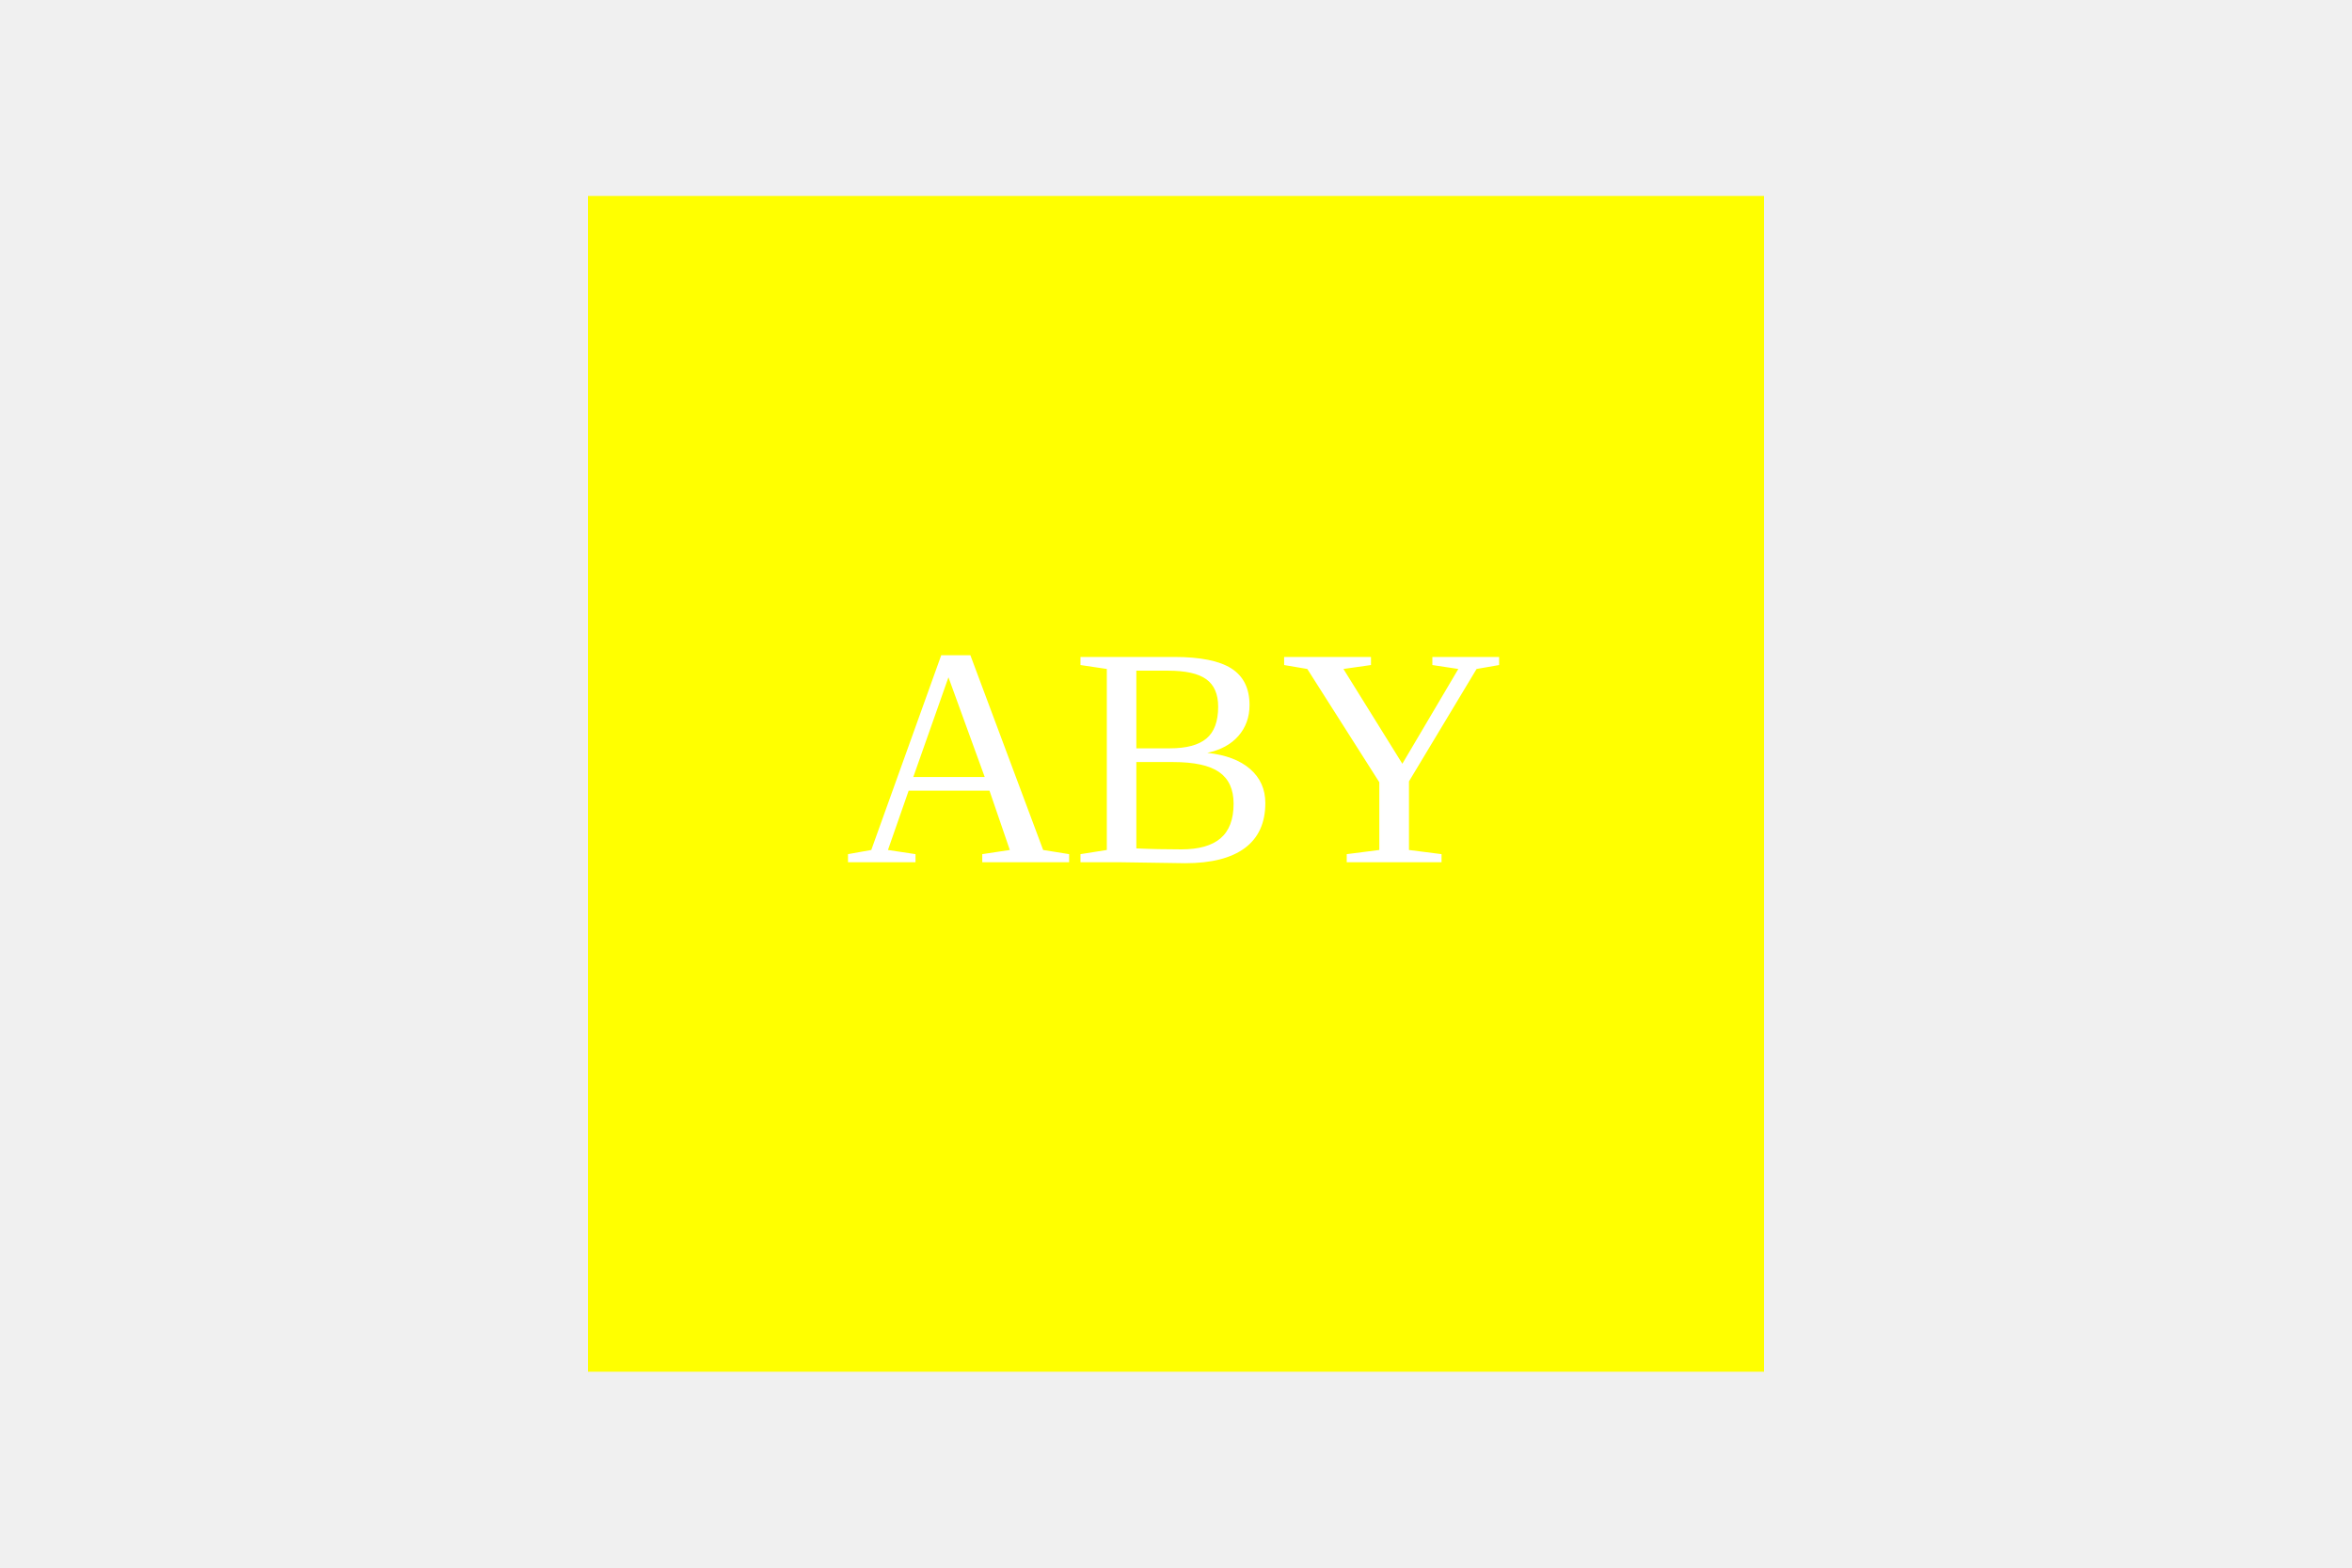
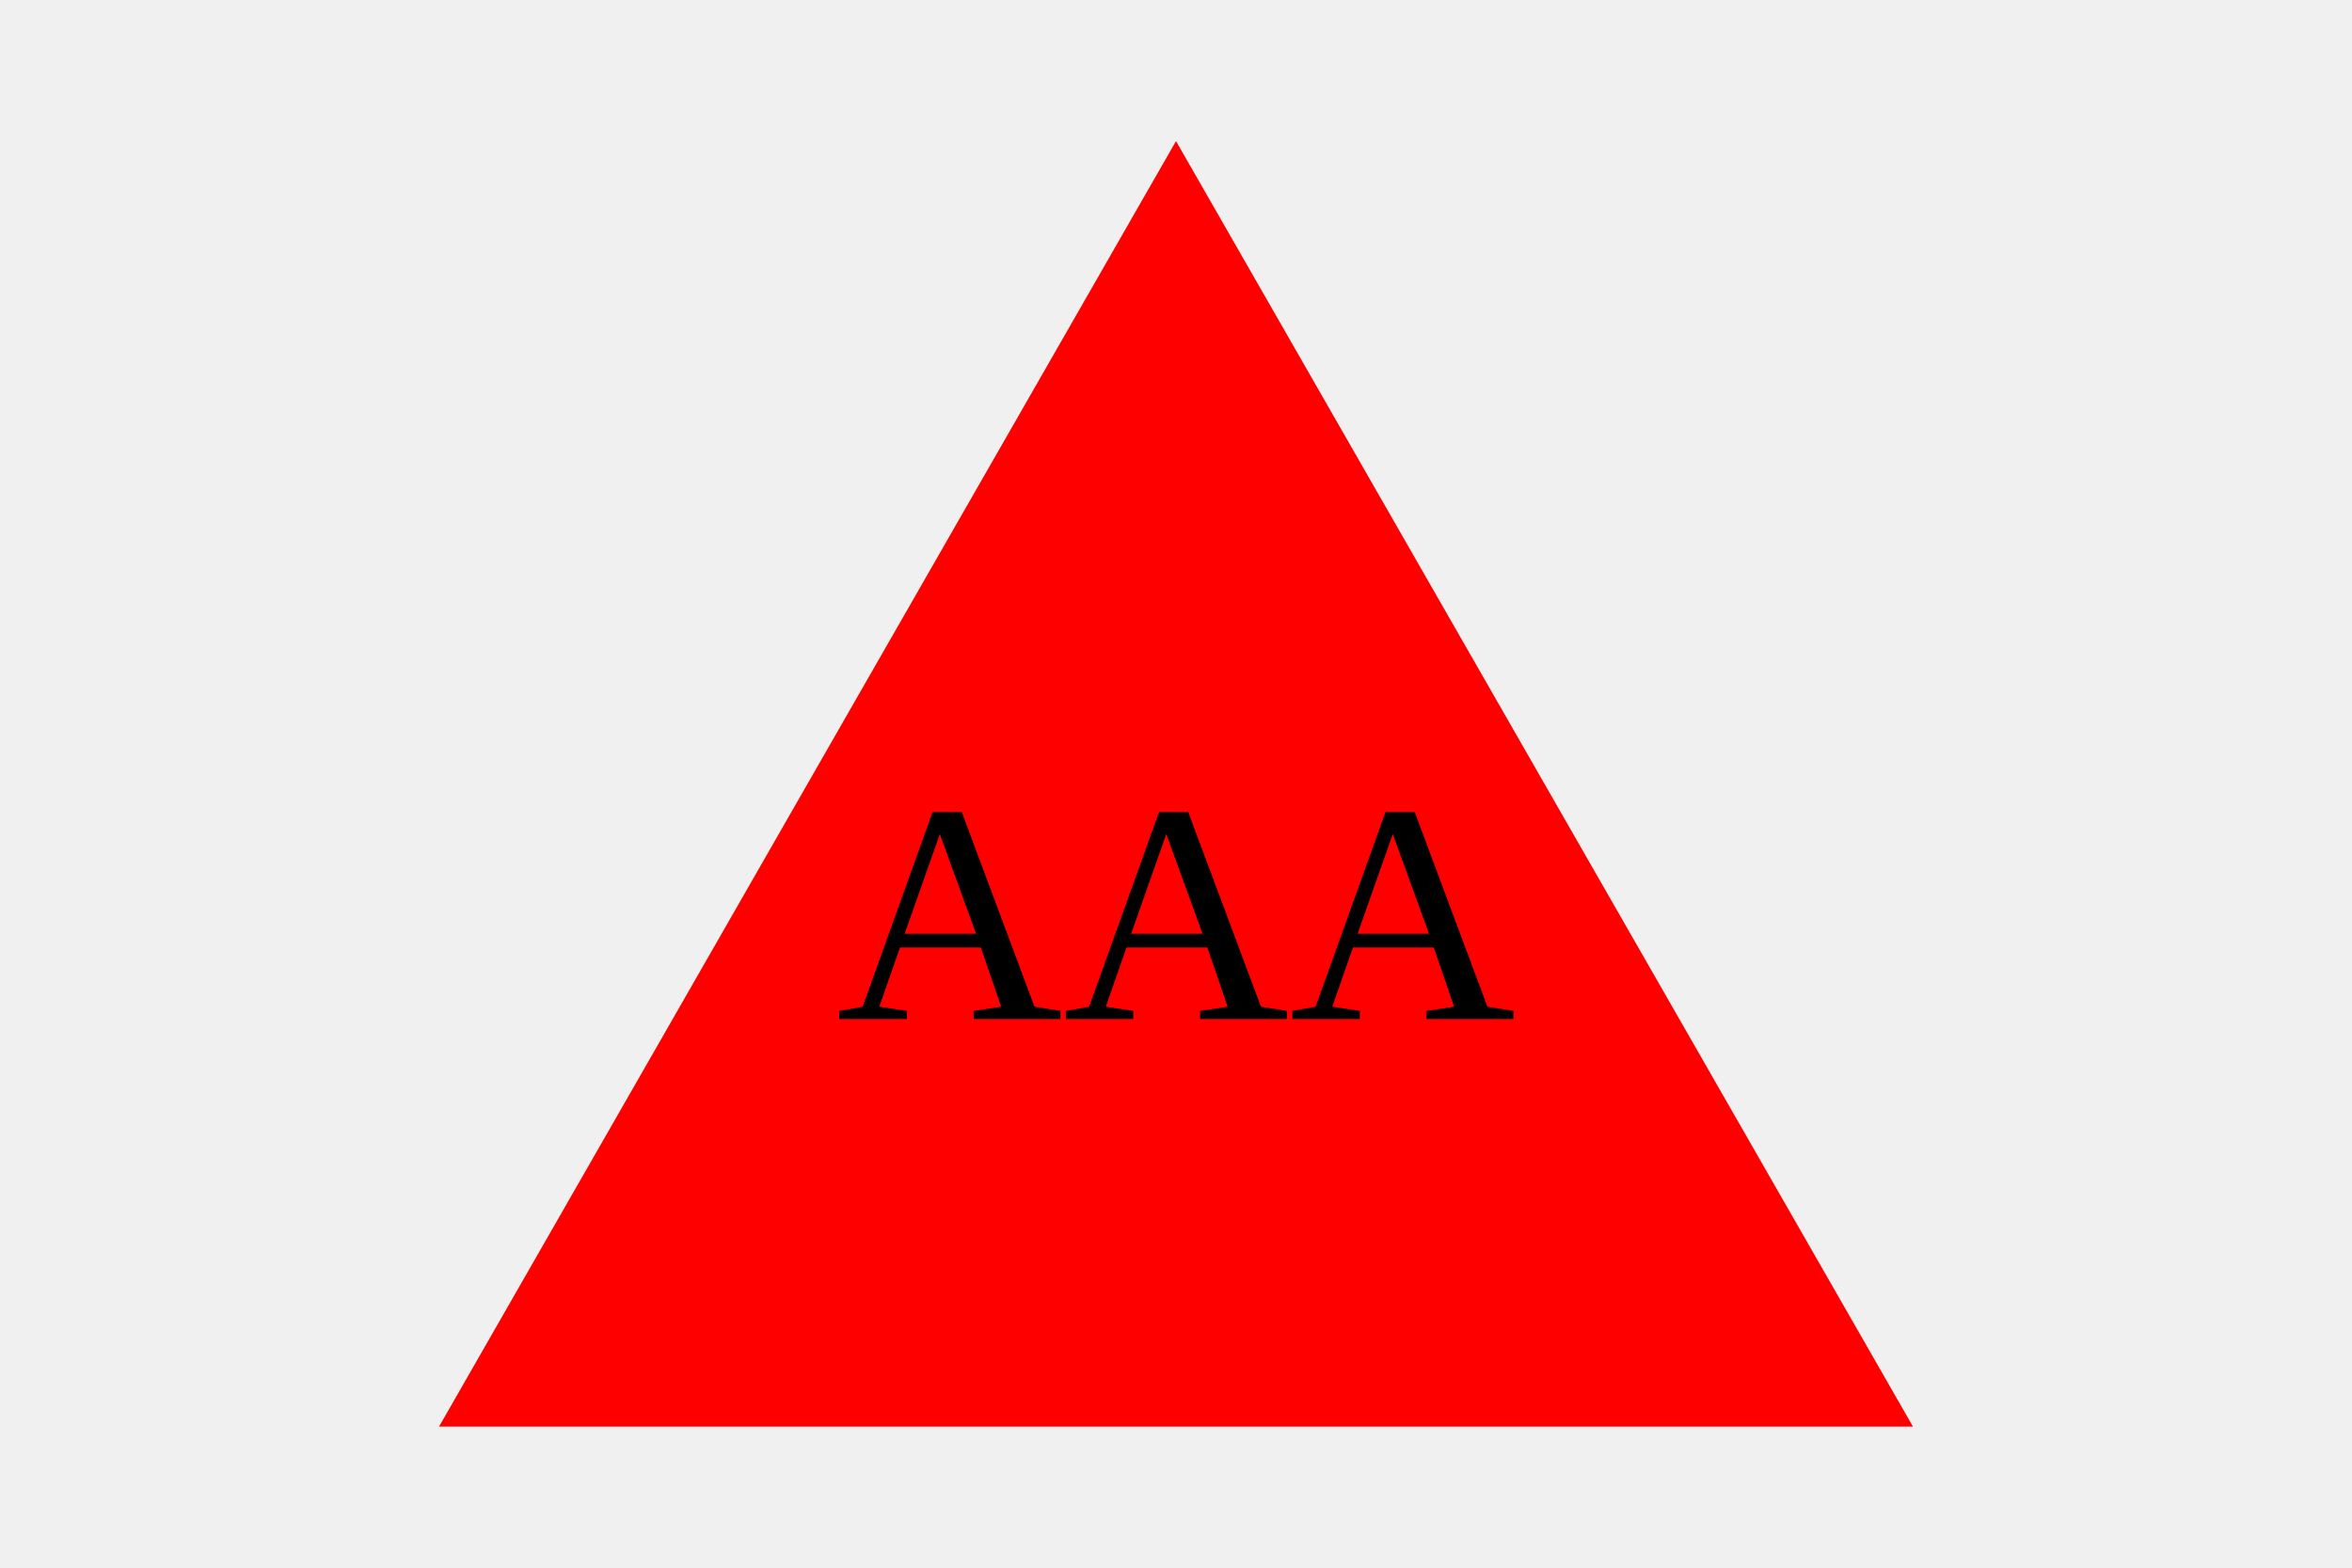
<svg xmlns="http://www.w3.org/2000/svg" width="300" height="200">
-   <rect x="75" y="25" width="150" height="150" fill="YELLOW" />
-   <text x="150" y="110 " font-size="40" text-anchor="middle" fill="WHITE">ABY</text>
+   <polygon points="150, 18 244, 182 56, 182" fill="Red" />
+   <text x="150" y="130 " font-size="40" text-anchor="middle" fill="black">AAA</text>
</svg>
